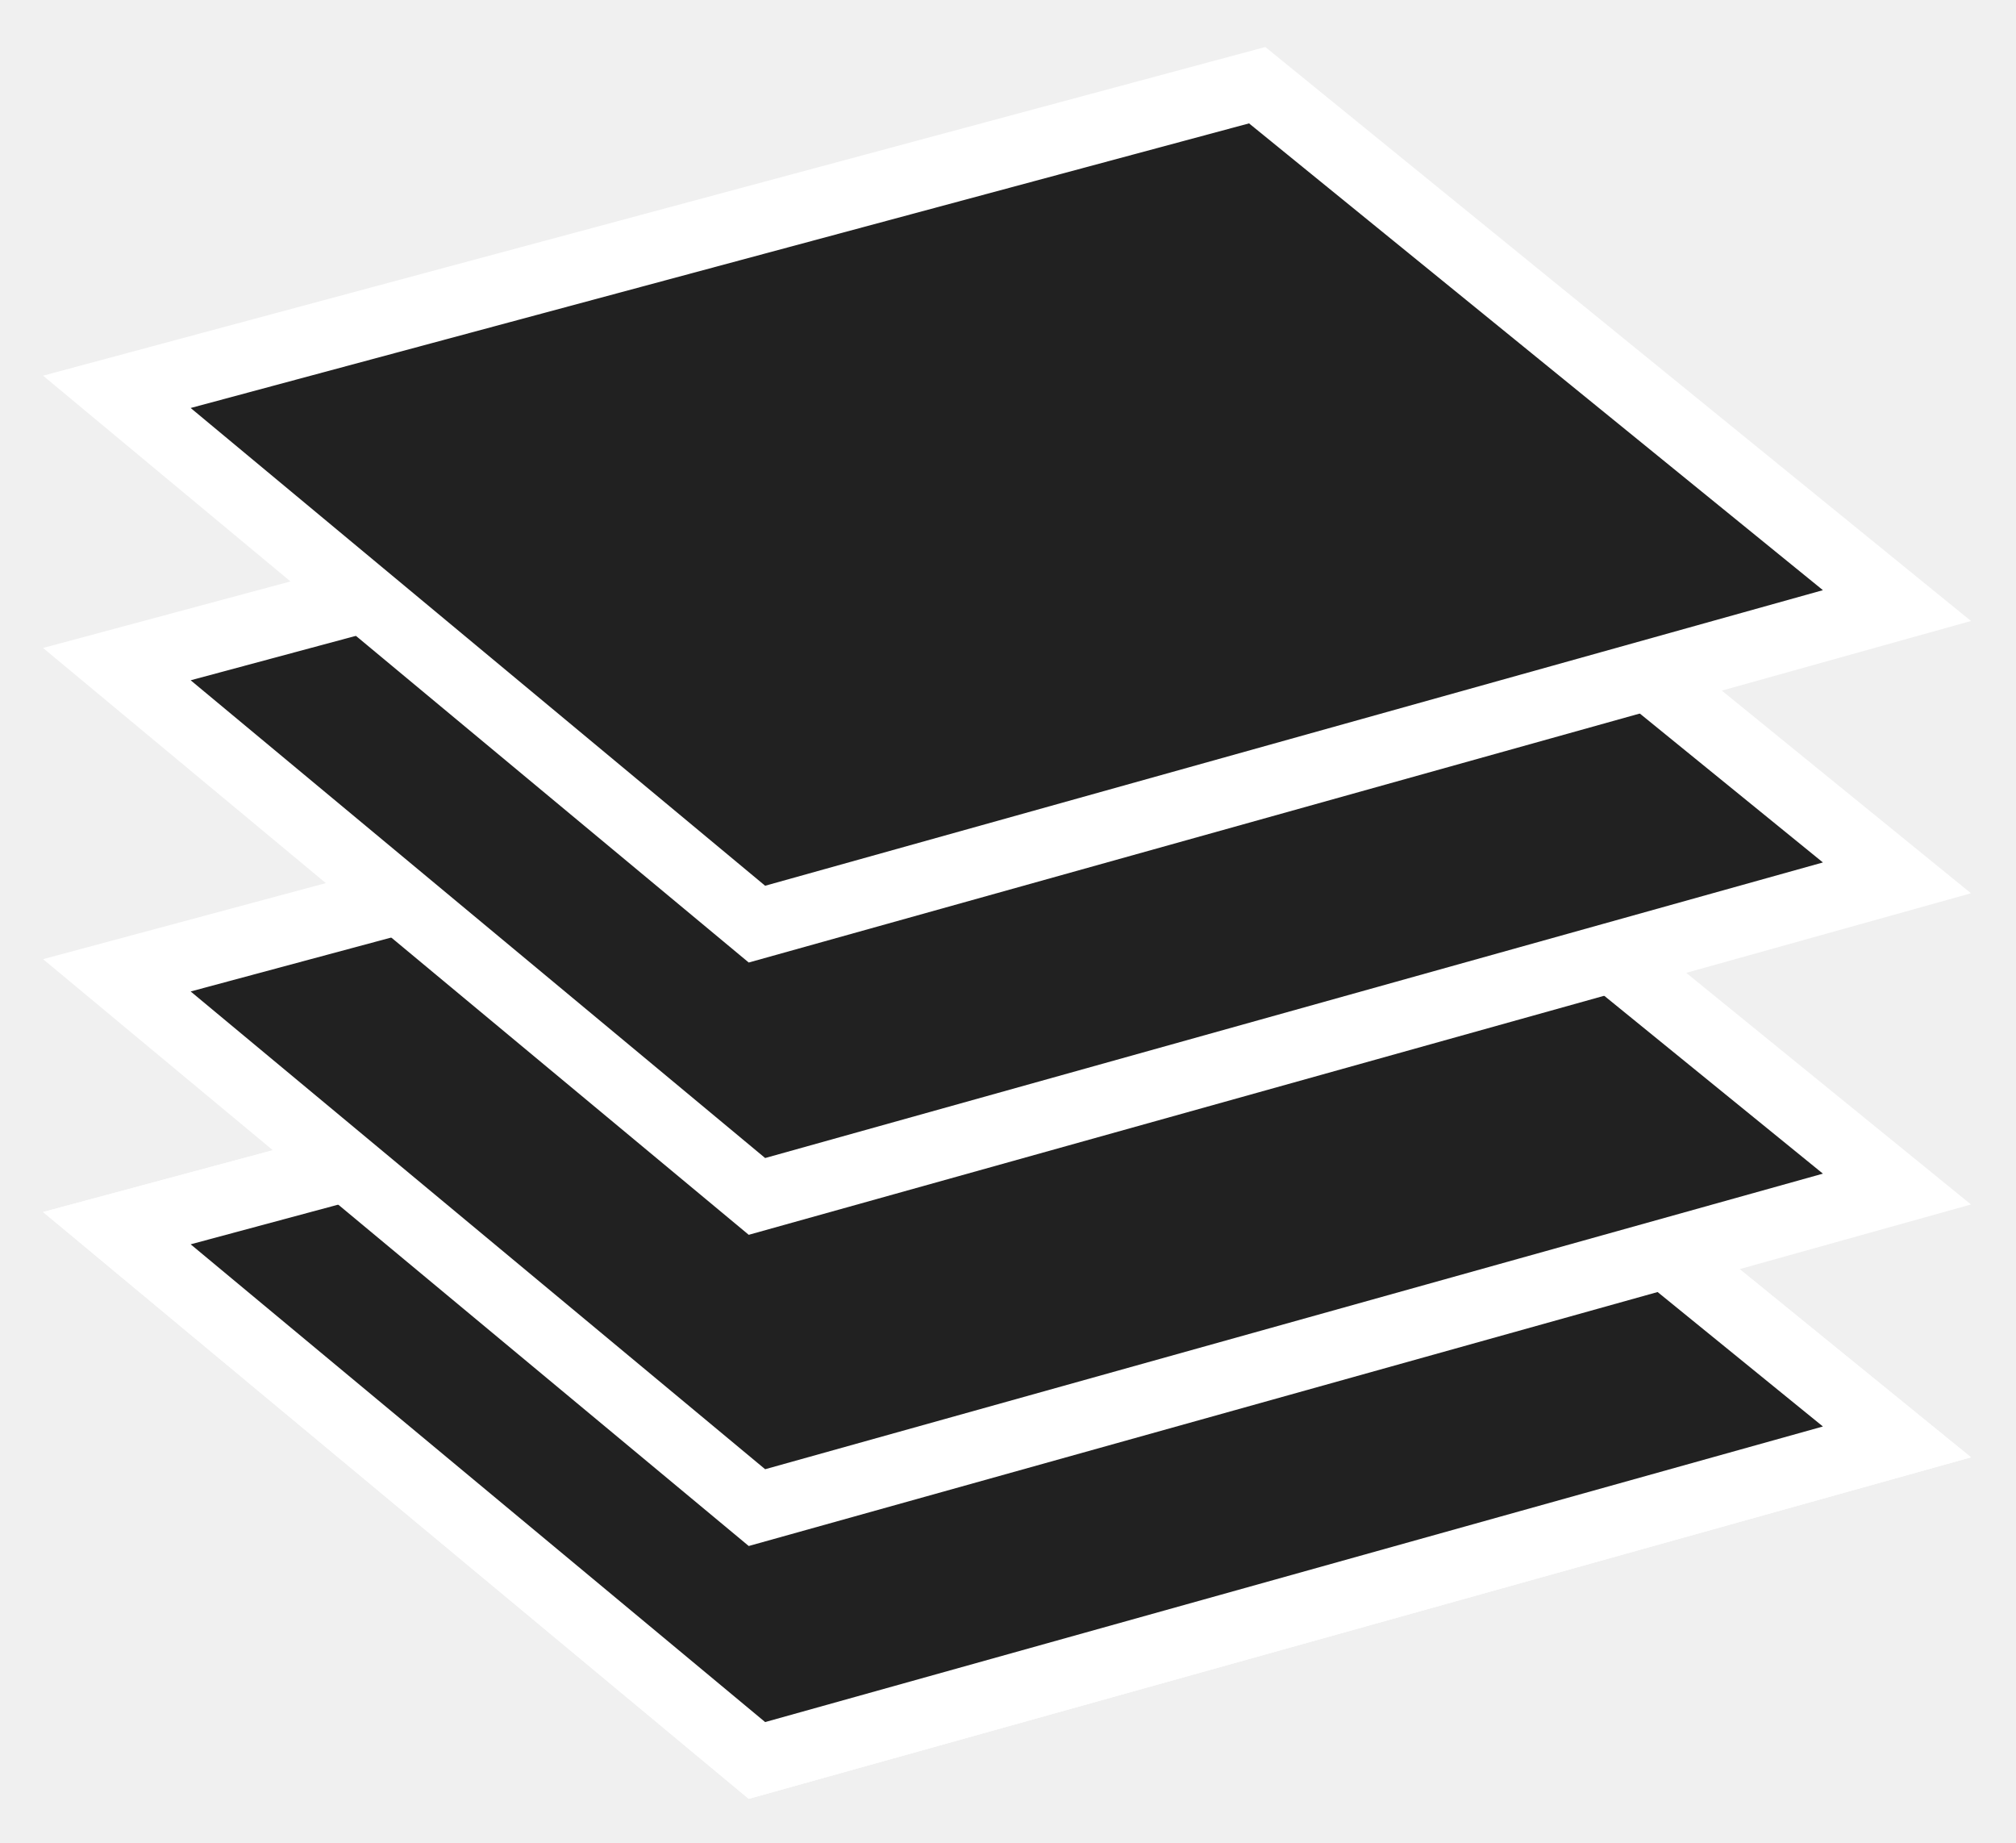
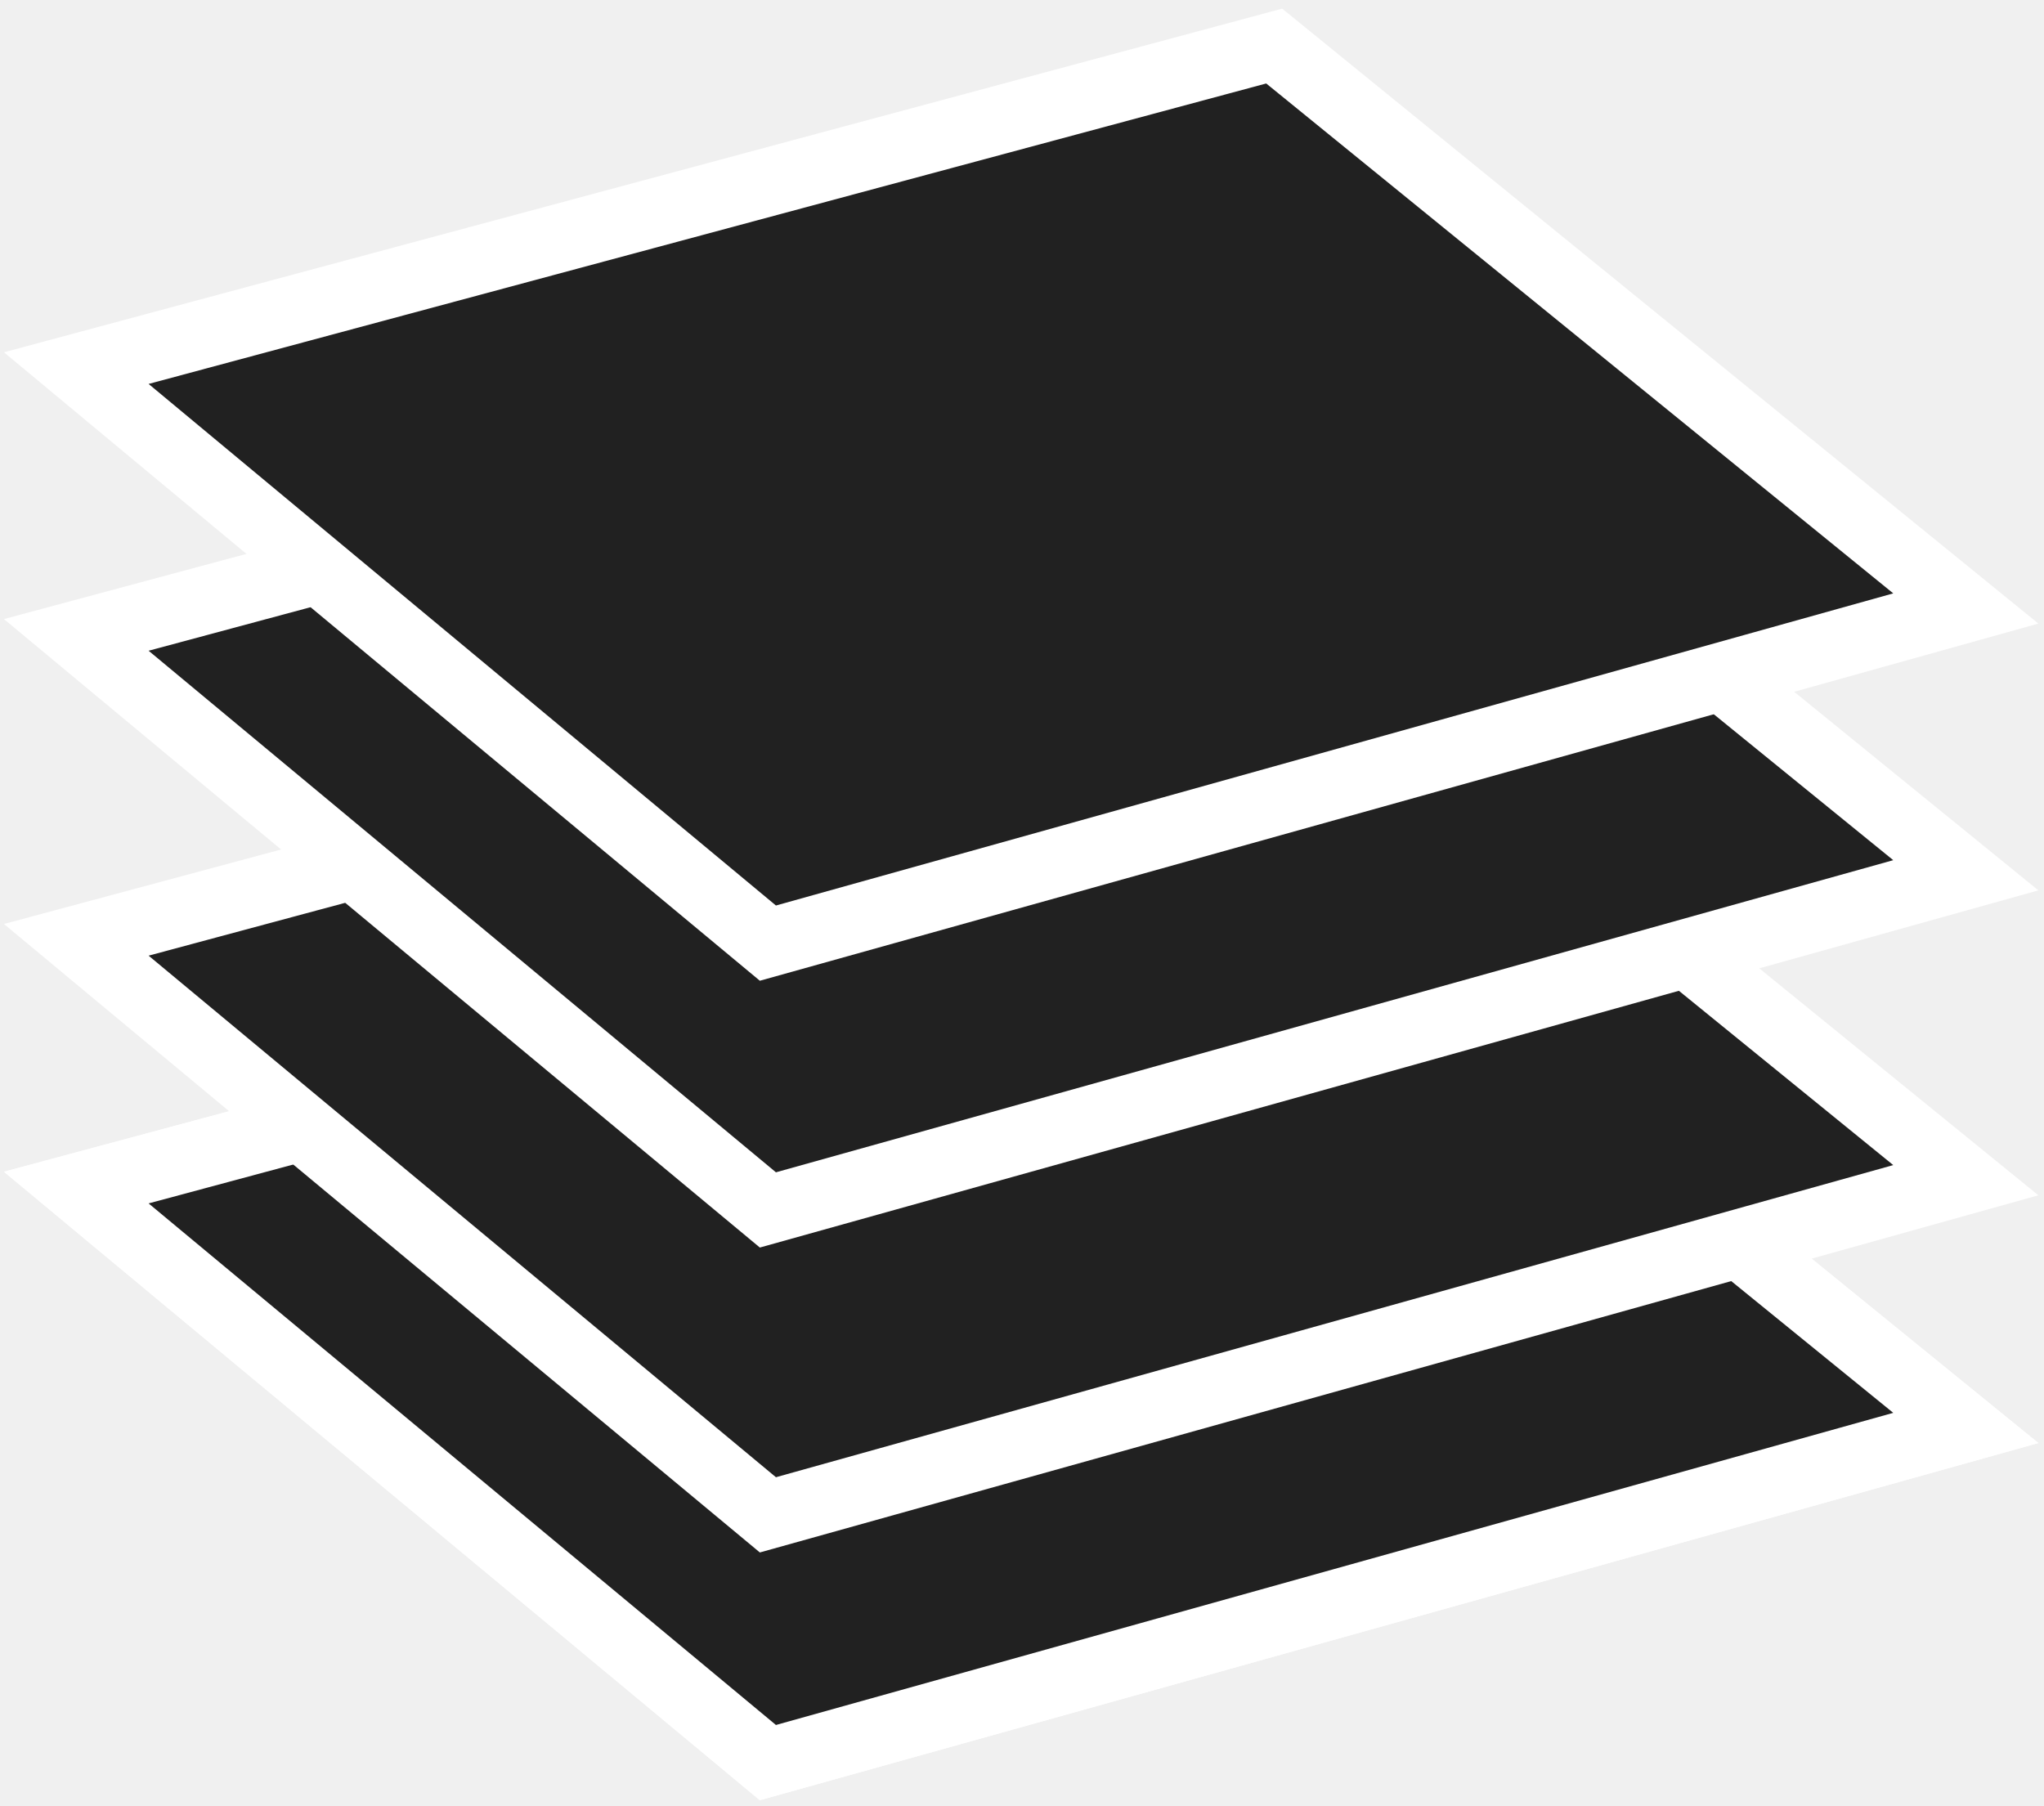
- <svg xmlns="http://www.w3.org/2000/svg" xmlns:xlink="http://www.w3.org/1999/xlink" width="58px" height="53px" viewBox="-1 -1 58 53" version="1.1">
-   <defs>
-     <polygon id="path-1" points="55.705 16.918 20.541 26.742 0.239 9.862 35.403 0.408" />
-     <polygon id="path-3" points="55.705 16.918 20.541 26.742 0.239 9.862 35.403 0.408" />
-     <polygon id="path-5" points="55.705 16.918 20.541 26.742 0.239 9.862 35.403 0.408" />
-     <polygon id="path-7" points="55.705 16.694 20.541 26.518 0.239 9.638 35.403 0.185" />
-     <polygon id="path-9" points="55.705 16.862 20.541 26.686 0.239 9.806 35.403 0.352" />
-   </defs>
-   <g id="logo" stroke="none" stroke-width="1" fill="none" fill-rule="evenodd">
-     <g id="Page-1">
-       <g id="Logo">
-         <g id="Box1-Clipped" transform="translate(0, 24)">
-           <mask id="mask-2" fill="white">
-             <use xlink:href="#path-1" />
-           </mask>
-           <g id="path-1" />
-           <g id="Box1" mask="url(#mask-2)" stroke-width="10" stroke="#FFFFFF" fill="#D8D8D8">
-             <polygon id="path-1" points="55.705 16.918 20.541 26.742 0.239 9.862 35.403 0.408" />
-           </g>
-         </g>
-         <g id="Box2-Clipped" transform="translate(0, 24)">
-           <mask id="mask-4" fill="white">
-             <use xlink:href="#path-3" />
-           </mask>
-           <g id="path-3" />
-           <g id="Box2" mask="url(#mask-4)" stroke-width="4" stroke="#FFFFFF" fill="#212121">
-             <polygon id="path-3" points="55.705 16.918 20.541 26.742 0.239 9.862 35.403 0.408" />
-           </g>
-         </g>
-         <g id="Box3-Clipped" transform="translate(0, 16.72727)">
-           <mask id="mask-6" fill="white">
-             <use xlink:href="#path-5" />
-           </mask>
-           <g id="path-5" />
-           <g id="Box3" mask="url(#mask-6)" stroke-width="4" stroke="#FFFFFF" fill="#212121">
-             <polygon id="path-5" points="55.705 16.918 20.541 26.742 0.239 9.862 35.403 0.408" />
-           </g>
-         </g>
-         <g id="Box4-Clipped" transform="translate(0, 8)">
-           <mask id="mask-8" fill="white">
-             <use xlink:href="#path-7" />
-           </mask>
-           <g id="path-7" />
-           <g id="Box4" mask="url(#mask-8)" stroke-width="4" stroke="#FFFFFF" fill="#212121">
-             <polygon id="path-7" points="55.705 16.694 20.541 26.518 0.239 9.638 35.403 0.185" />
-           </g>
-         </g>
-         <g id="Box5-Clipped">
-           <mask id="mask-10" fill="white">
-             <use xlink:href="#path-9" />
-           </mask>
-           <g id="path-9" />
-           <g id="Box5" mask="url(#mask-10)" stroke-width="4" stroke="#FFFFFF" fill="#212121">
-             <polygon id="path-9" points="55.705 16.862 20.541 26.686 0.239 9.806 35.403 0.352" />
-           </g>
-         </g>
-       </g>
+ <svg xmlns="http://www.w3.org/2000/svg" width="60px" height="53px" viewBox="0 0 60 53" version="1.1">
+   <defs />
+   <g id="Page-1" stroke="none" stroke-width="1" fill="none" fill-rule="evenodd">
+     <g id="minigrid-logo" transform="translate(2, 1)" stroke-width="2" stroke="#FFFFFF">
+       <polygon id="path-1" fill="#D8D8D8" points="55.705 40.918 20.541 50.742 0.239 33.862 35.403 24.408" />
+       <polygon id="path-3" fill="#212121" points="55.705 40.918 20.541 50.742 0.239 33.862 35.403 24.408" />
+       <polygon id="path-5" fill="#212121" points="55.705 33.645 20.541 43.469 0.239 26.589 35.403 17.136" />
+       <polygon id="path-7" fill="#212121" points="55.705 24.694 20.541 34.518 0.239 17.638 35.403 8.185" />
+       <polygon id="path-9" fill="#212121" points="55.705 16.862 20.541 26.686 0.239 9.806 35.403 0.352" />
    </g>
  </g>
</svg>
